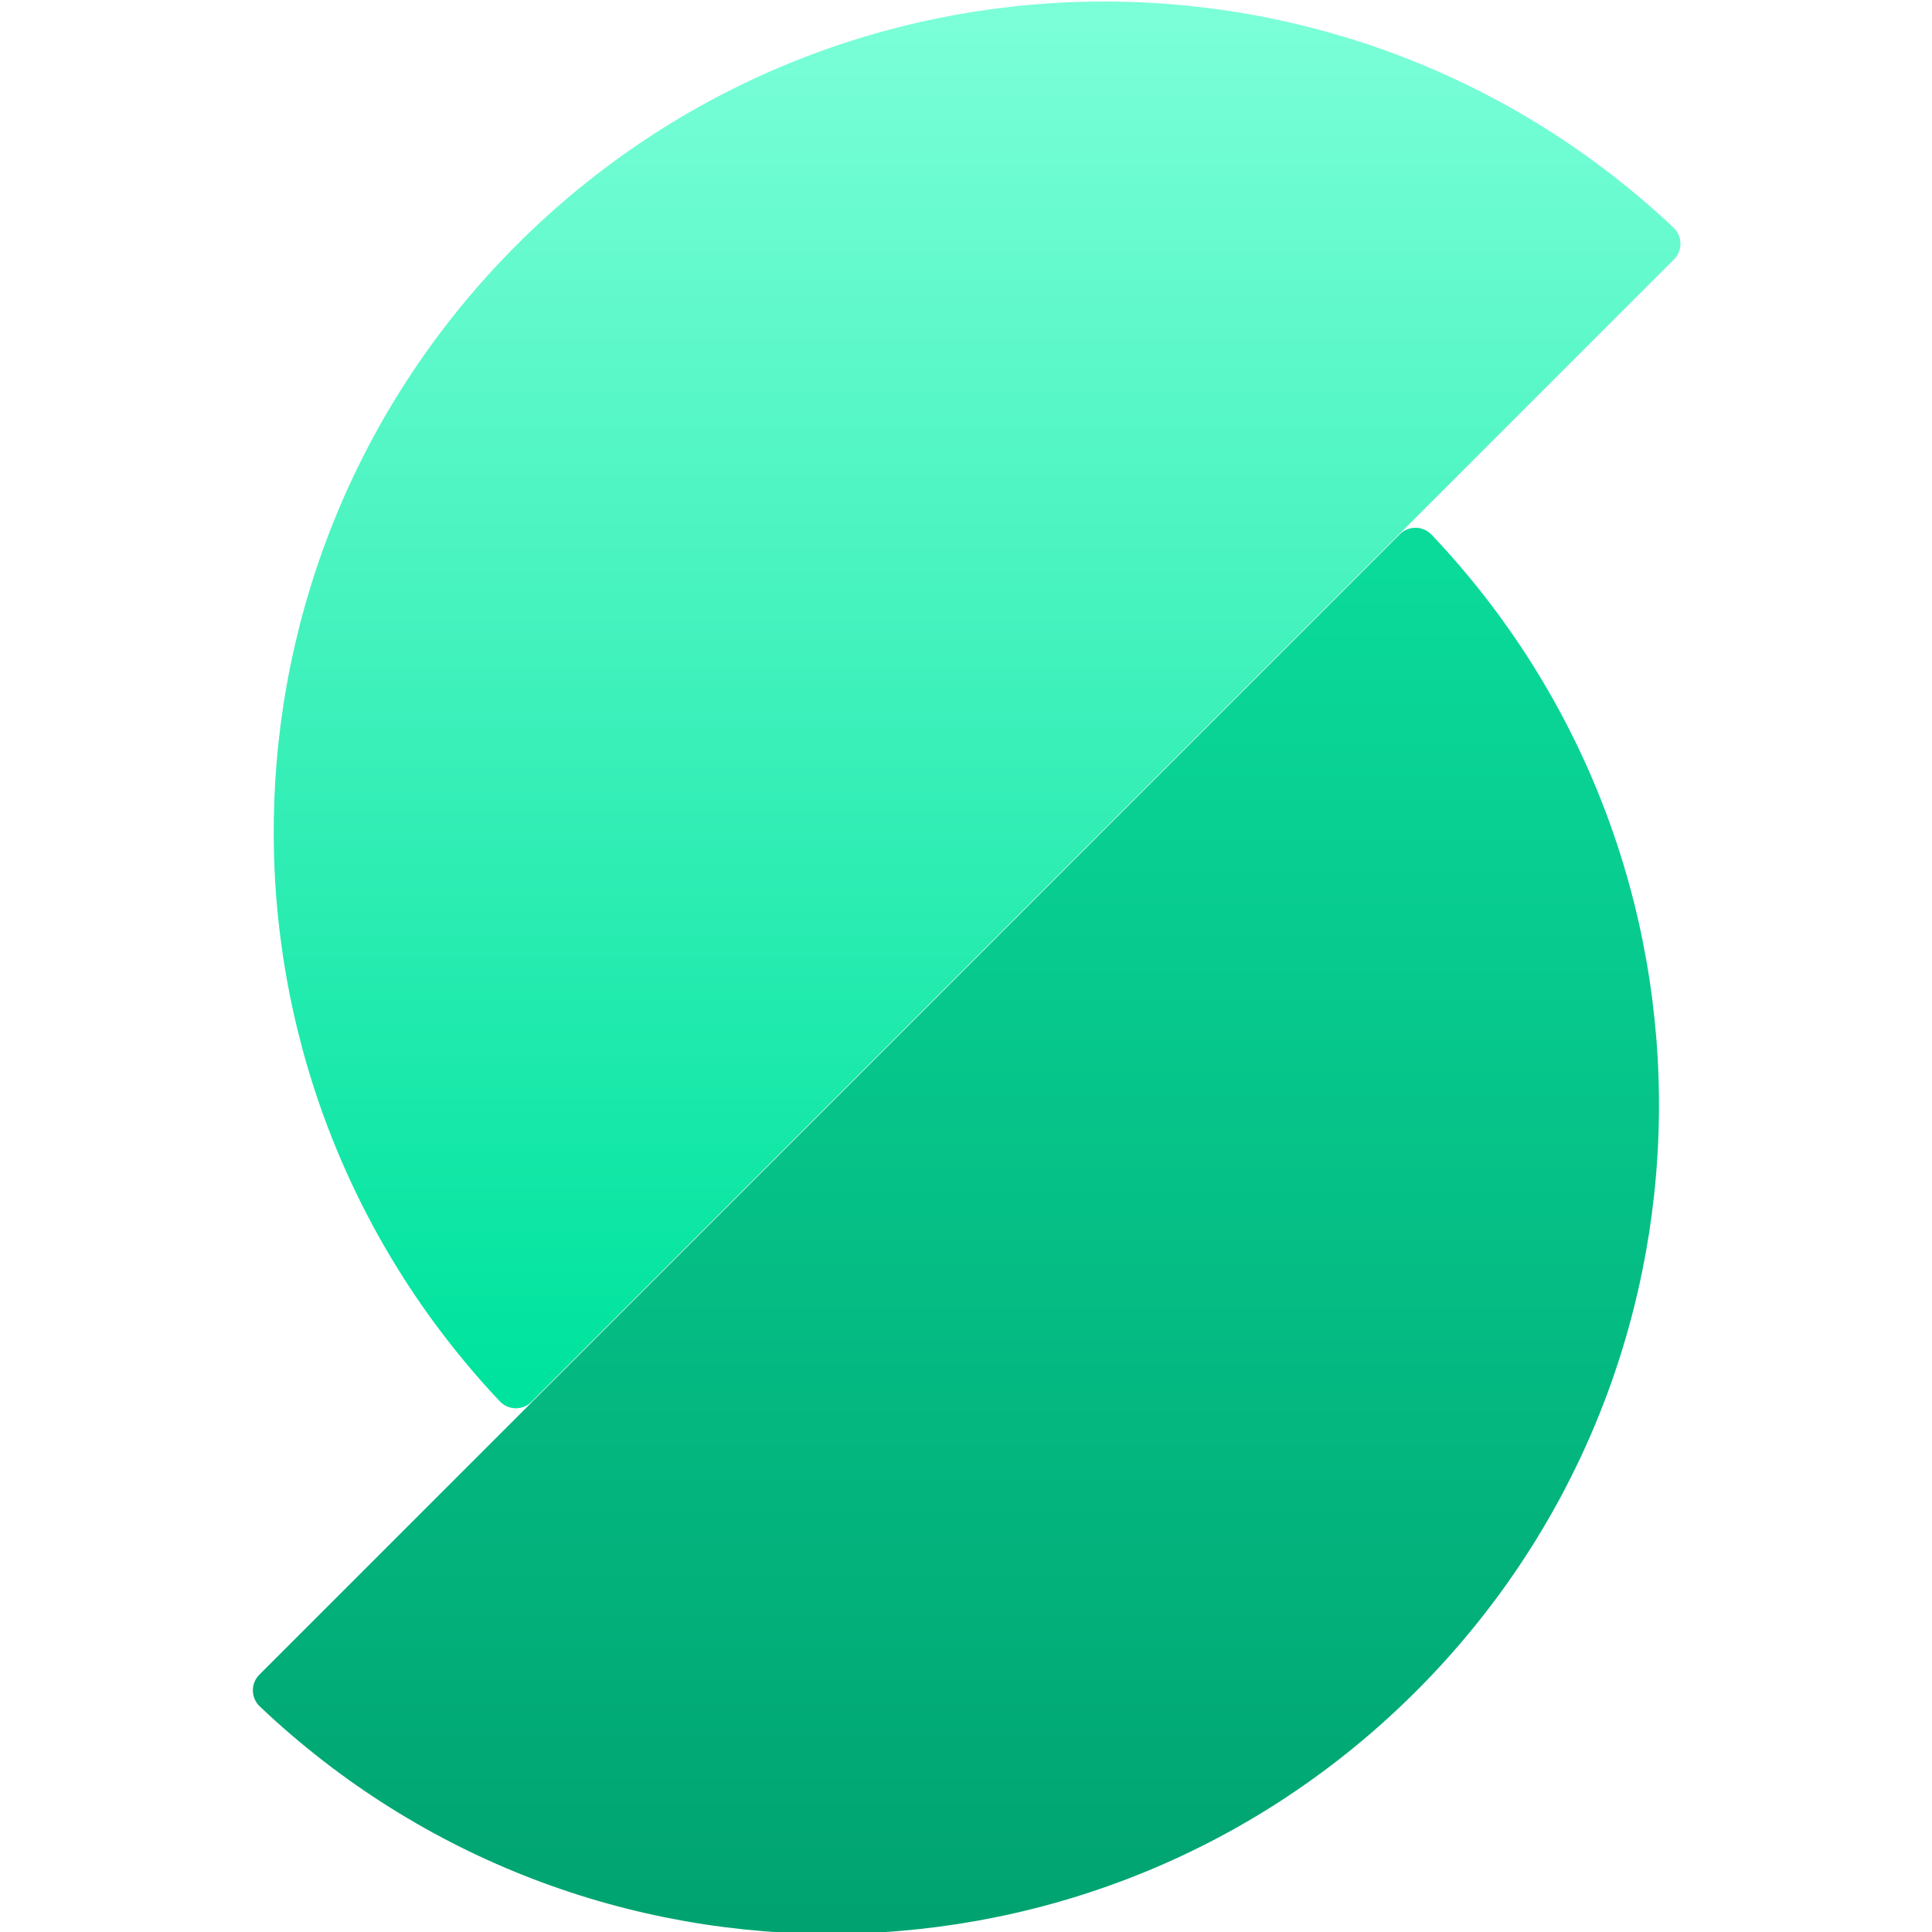
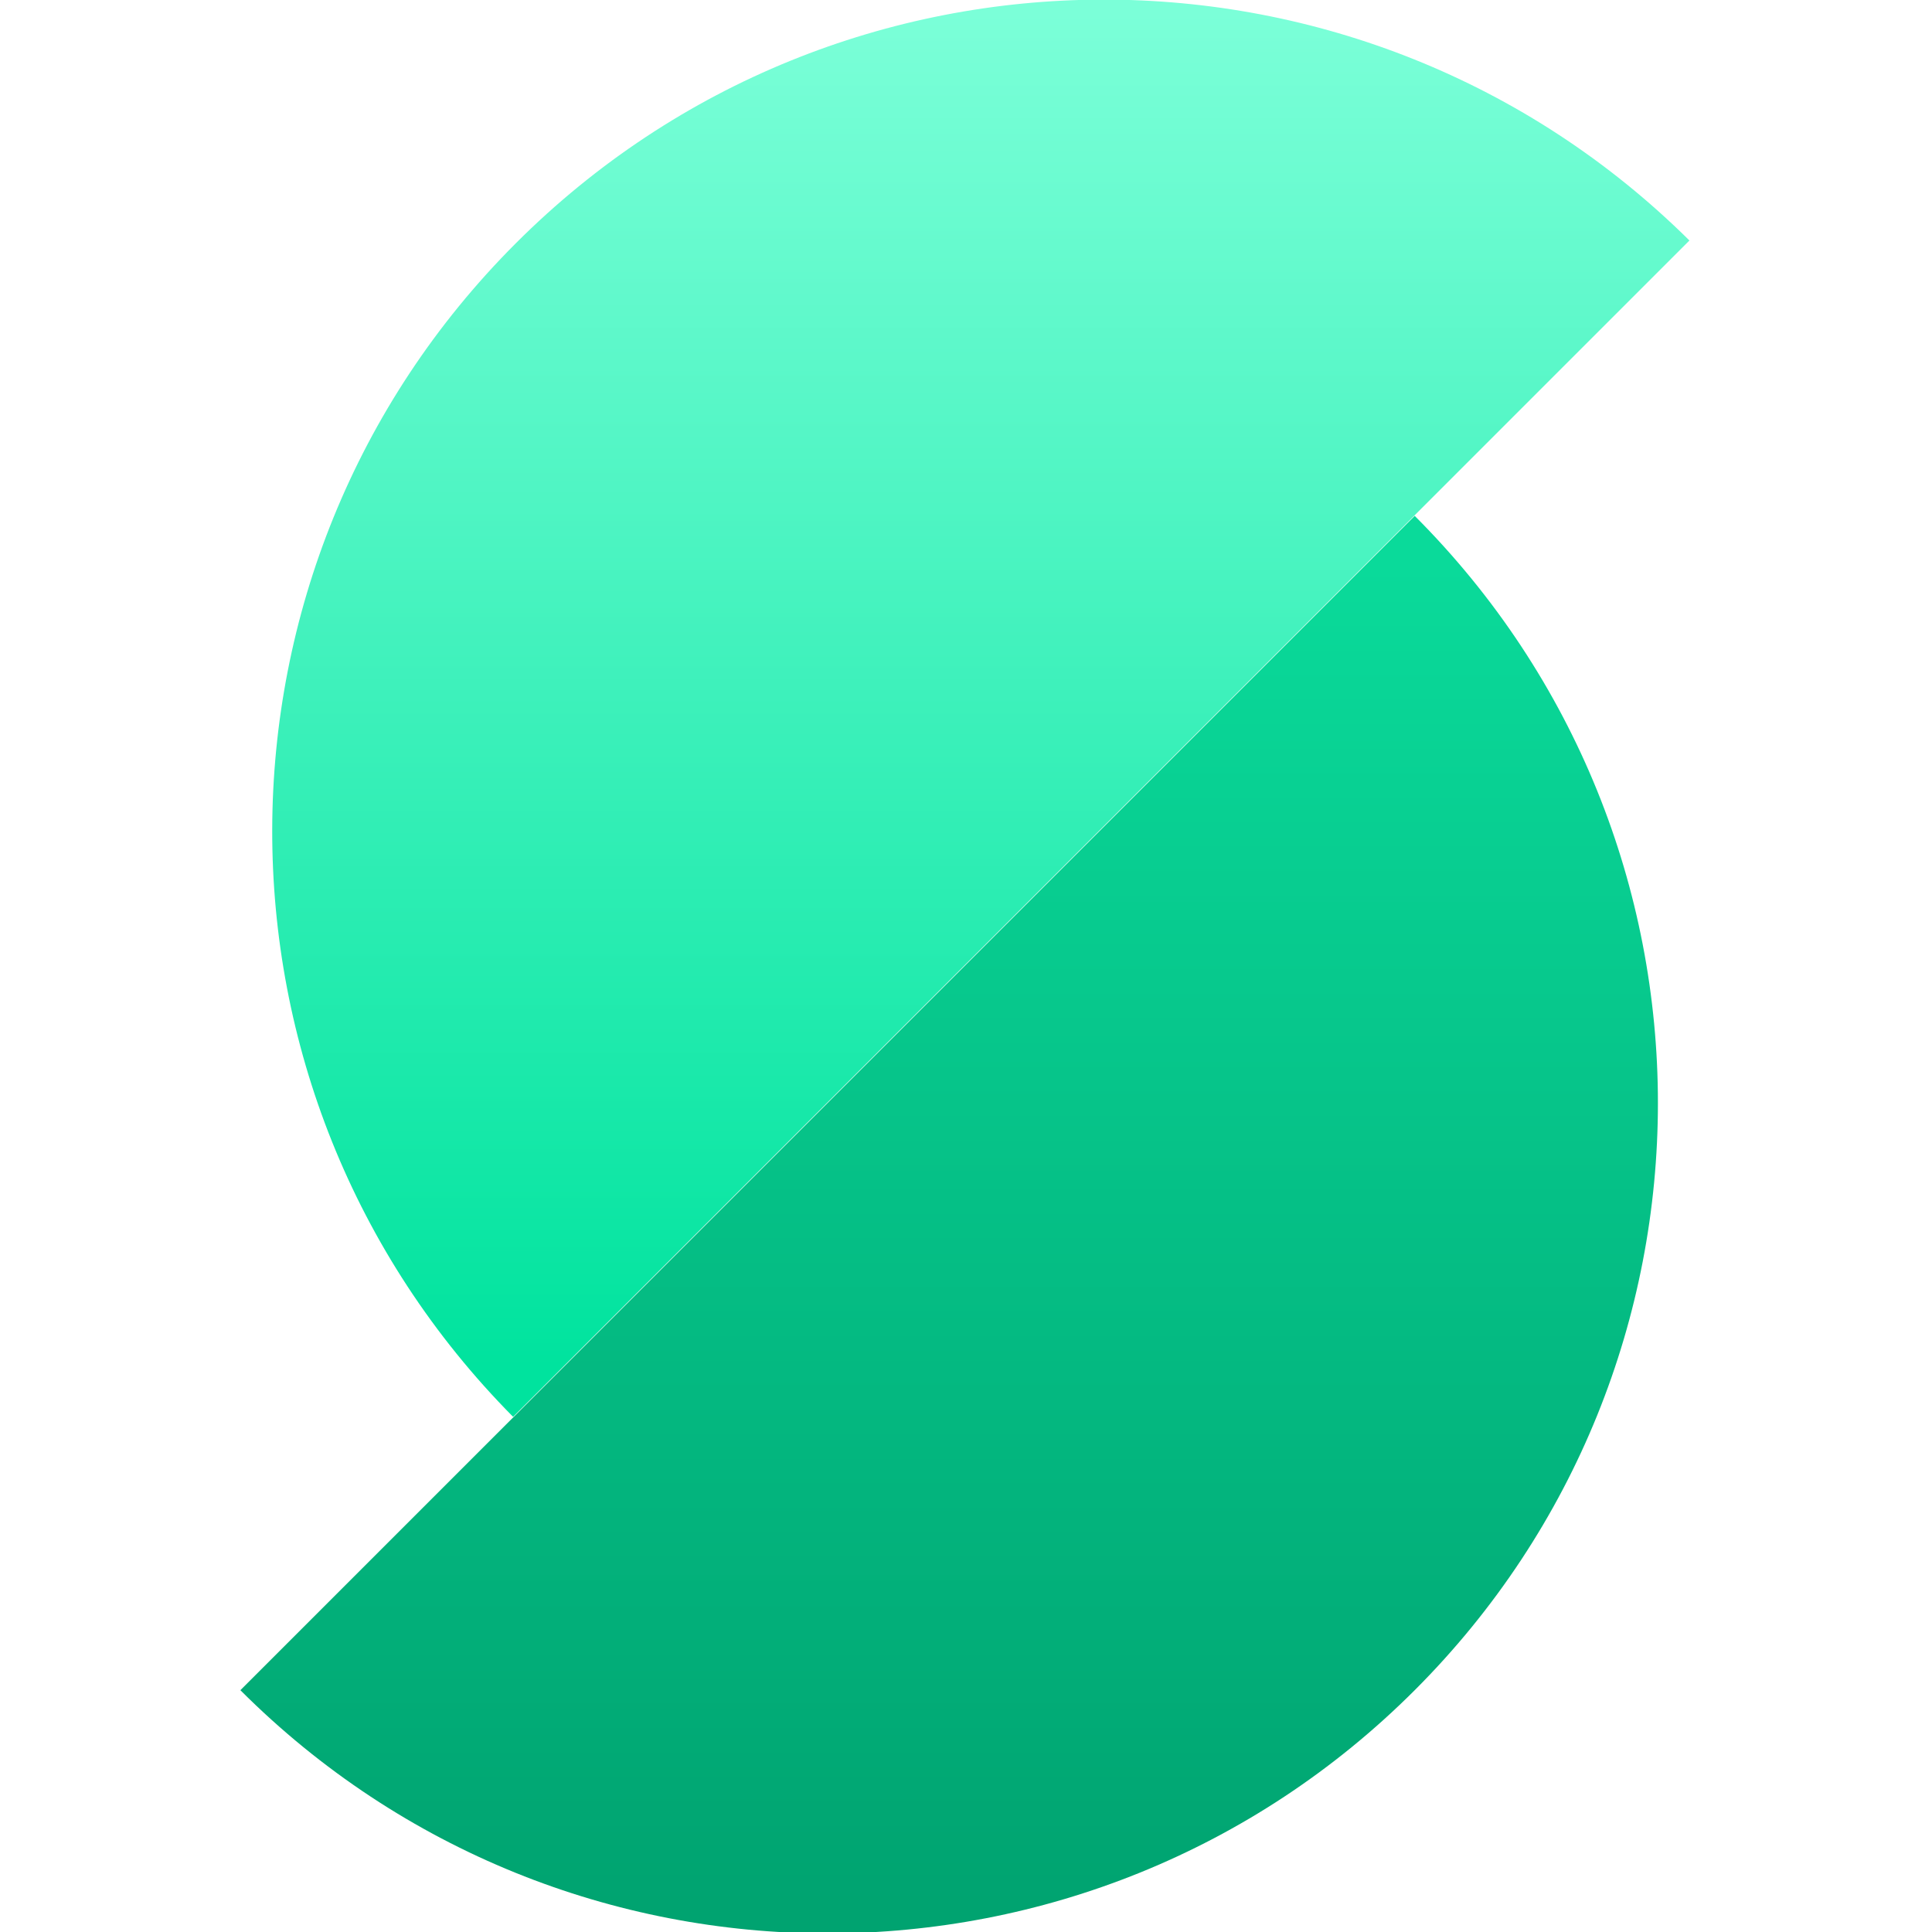
<svg xmlns="http://www.w3.org/2000/svg" fill="none" viewBox="8 8 24 24">
  <defs>
    <linearGradient id="snipd-badge-top" x1="0" x2="0" y1="7.406" y2="19.594" gradientUnits="userSpaceOnUse">
      <stop stop-color="rgb(123,255,216)" />
      <stop offset="1" stop-color="rgb(0,227,158)" />
    </linearGradient>
-     <linearGradient id="snipd-badge-bottom" x1="0" x2="0" y1="12.375" y2="24.531" gradientUnits="userSpaceOnUse">
+     <linearGradient id="snipd-badge-bottom" x1="0" x2="0" y1="12.375" y2="24.5" gradientUnits="userSpaceOnUse">
      <stop stop-color="rgb(10,218,154)" />
      <stop offset="1" stop-color="rgb(0,163,112)" />
    </linearGradient>
  </defs>
-   <g transform="translate(20 20) scale(1.37634) translate(-15.9688 -15.9688)">
-     <path fill="url(#snipd-badge-top)" d="M12.048 19.902A0.2 0.2 0 0 1 11.761 19.898A7.494 7.494 0 0 1 22.355 9.305A0.2 0.2 0 0 1 22.359 9.591Z" />
-     <path fill="url(#snipd-badge-bottom)" d="M9.591 22.365A0.2 0.2 0 0 0 9.595 22.652A7.481 7.481 0 0 0 20.171 12.076A0.2 0.2 0 0 0 19.884 12.072Z" />
+   <g transform="translate(20 20) scale(1.37882) translate(-15.9844 -15.9844)">
+     <path fill="url(#snipd-badge-top)" d="M11.904 20.046A7.494 7.494 0 0 1 22.502 9.448Z" />
+     <path fill="url(#snipd-badge-bottom)" d="M9.447 22.509A7.481 7.481 0 0 0 20.027 11.929Z" />
  </g>
</svg>
